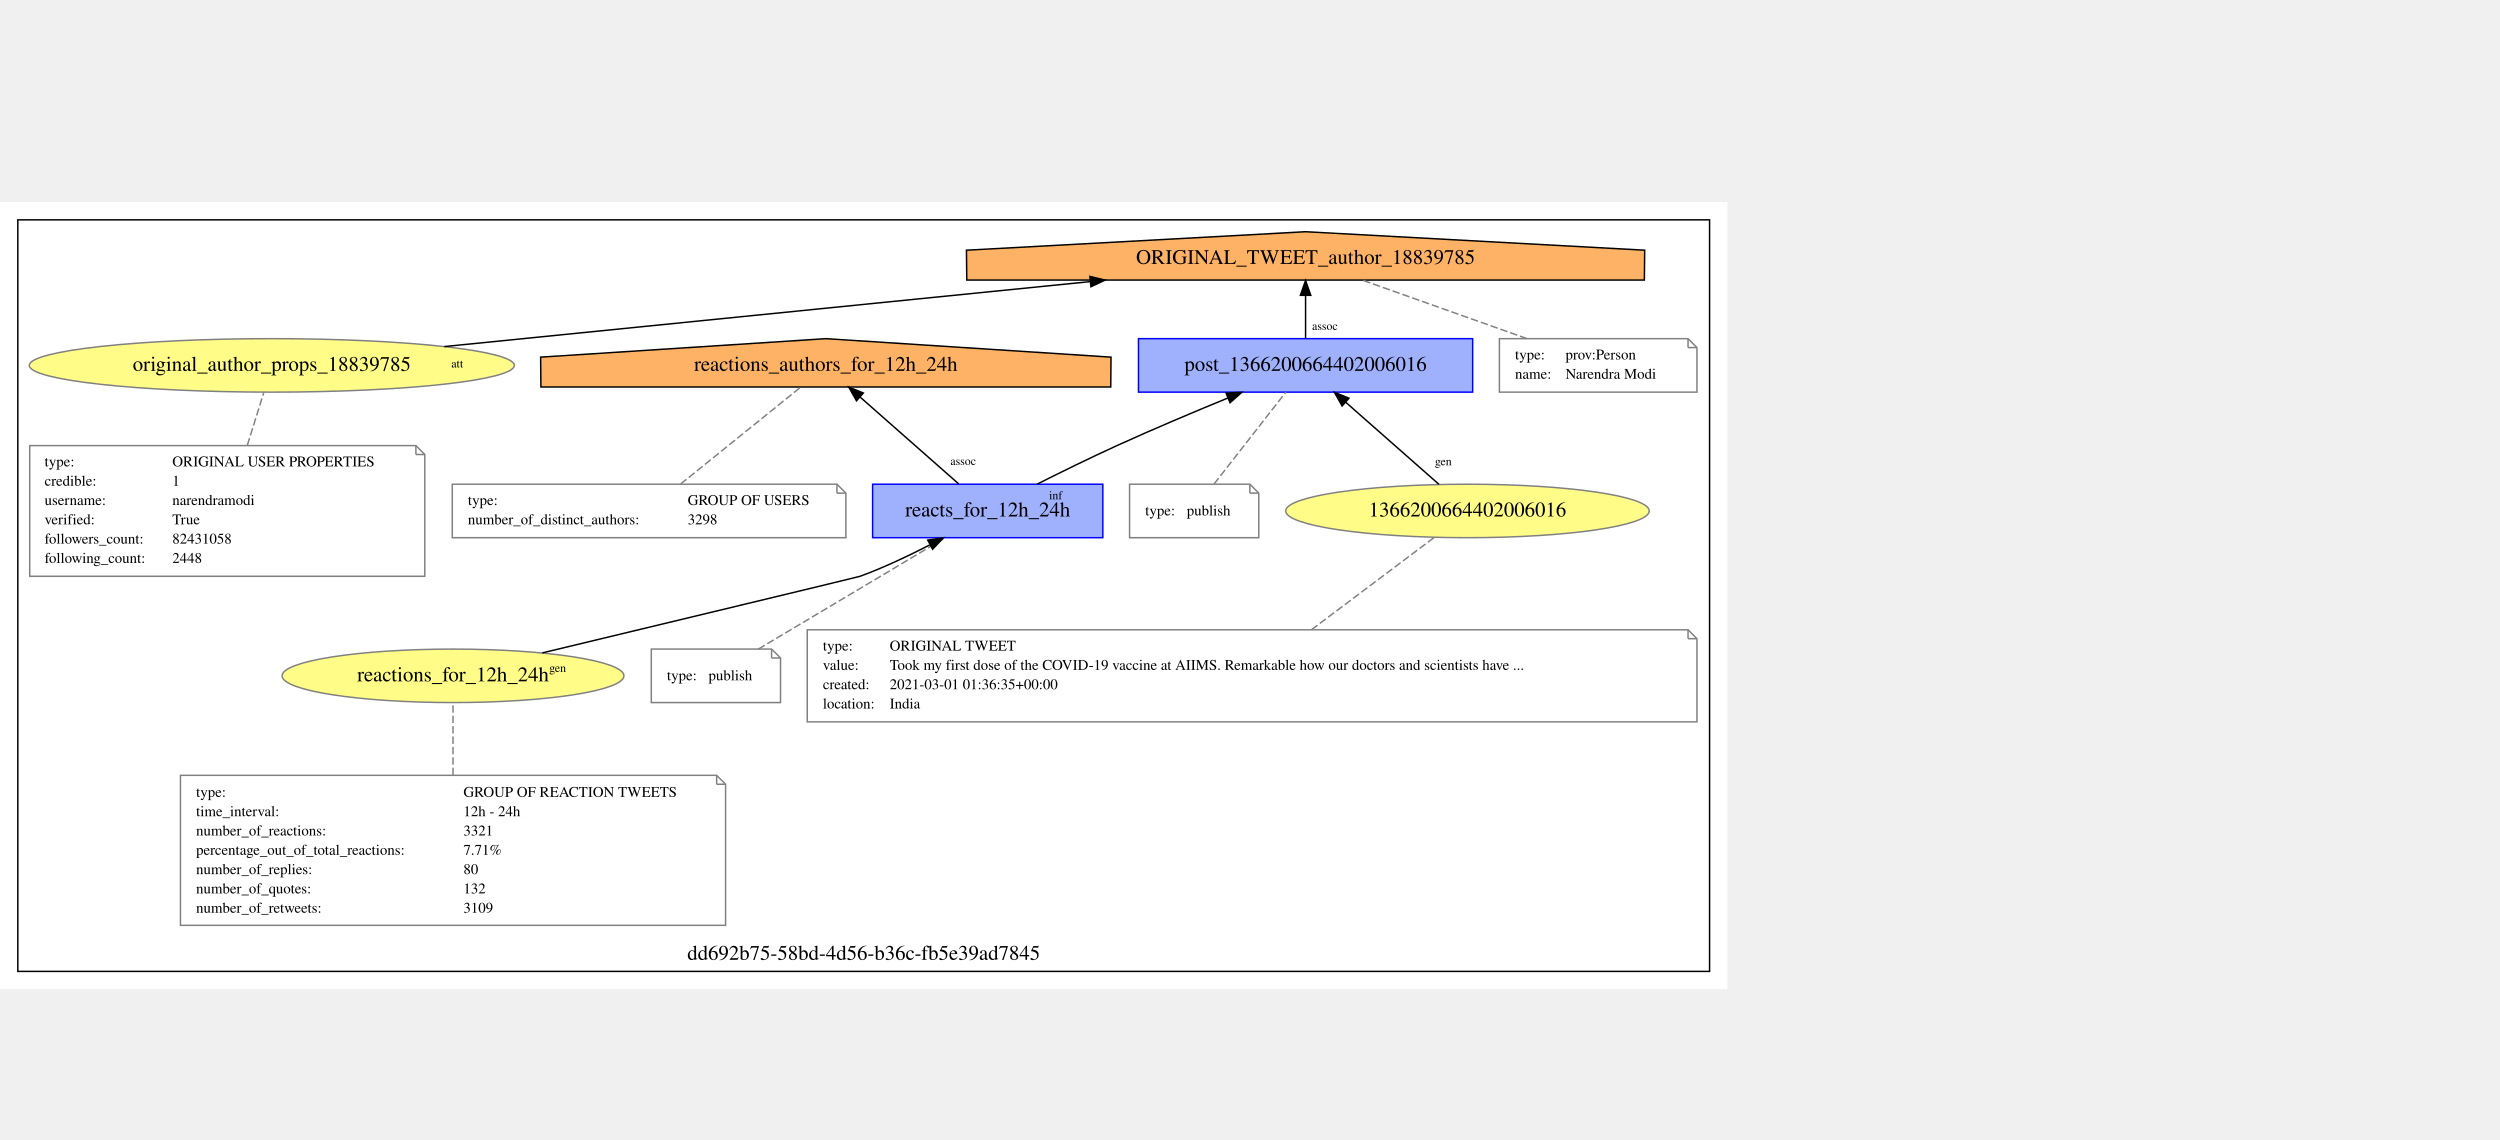
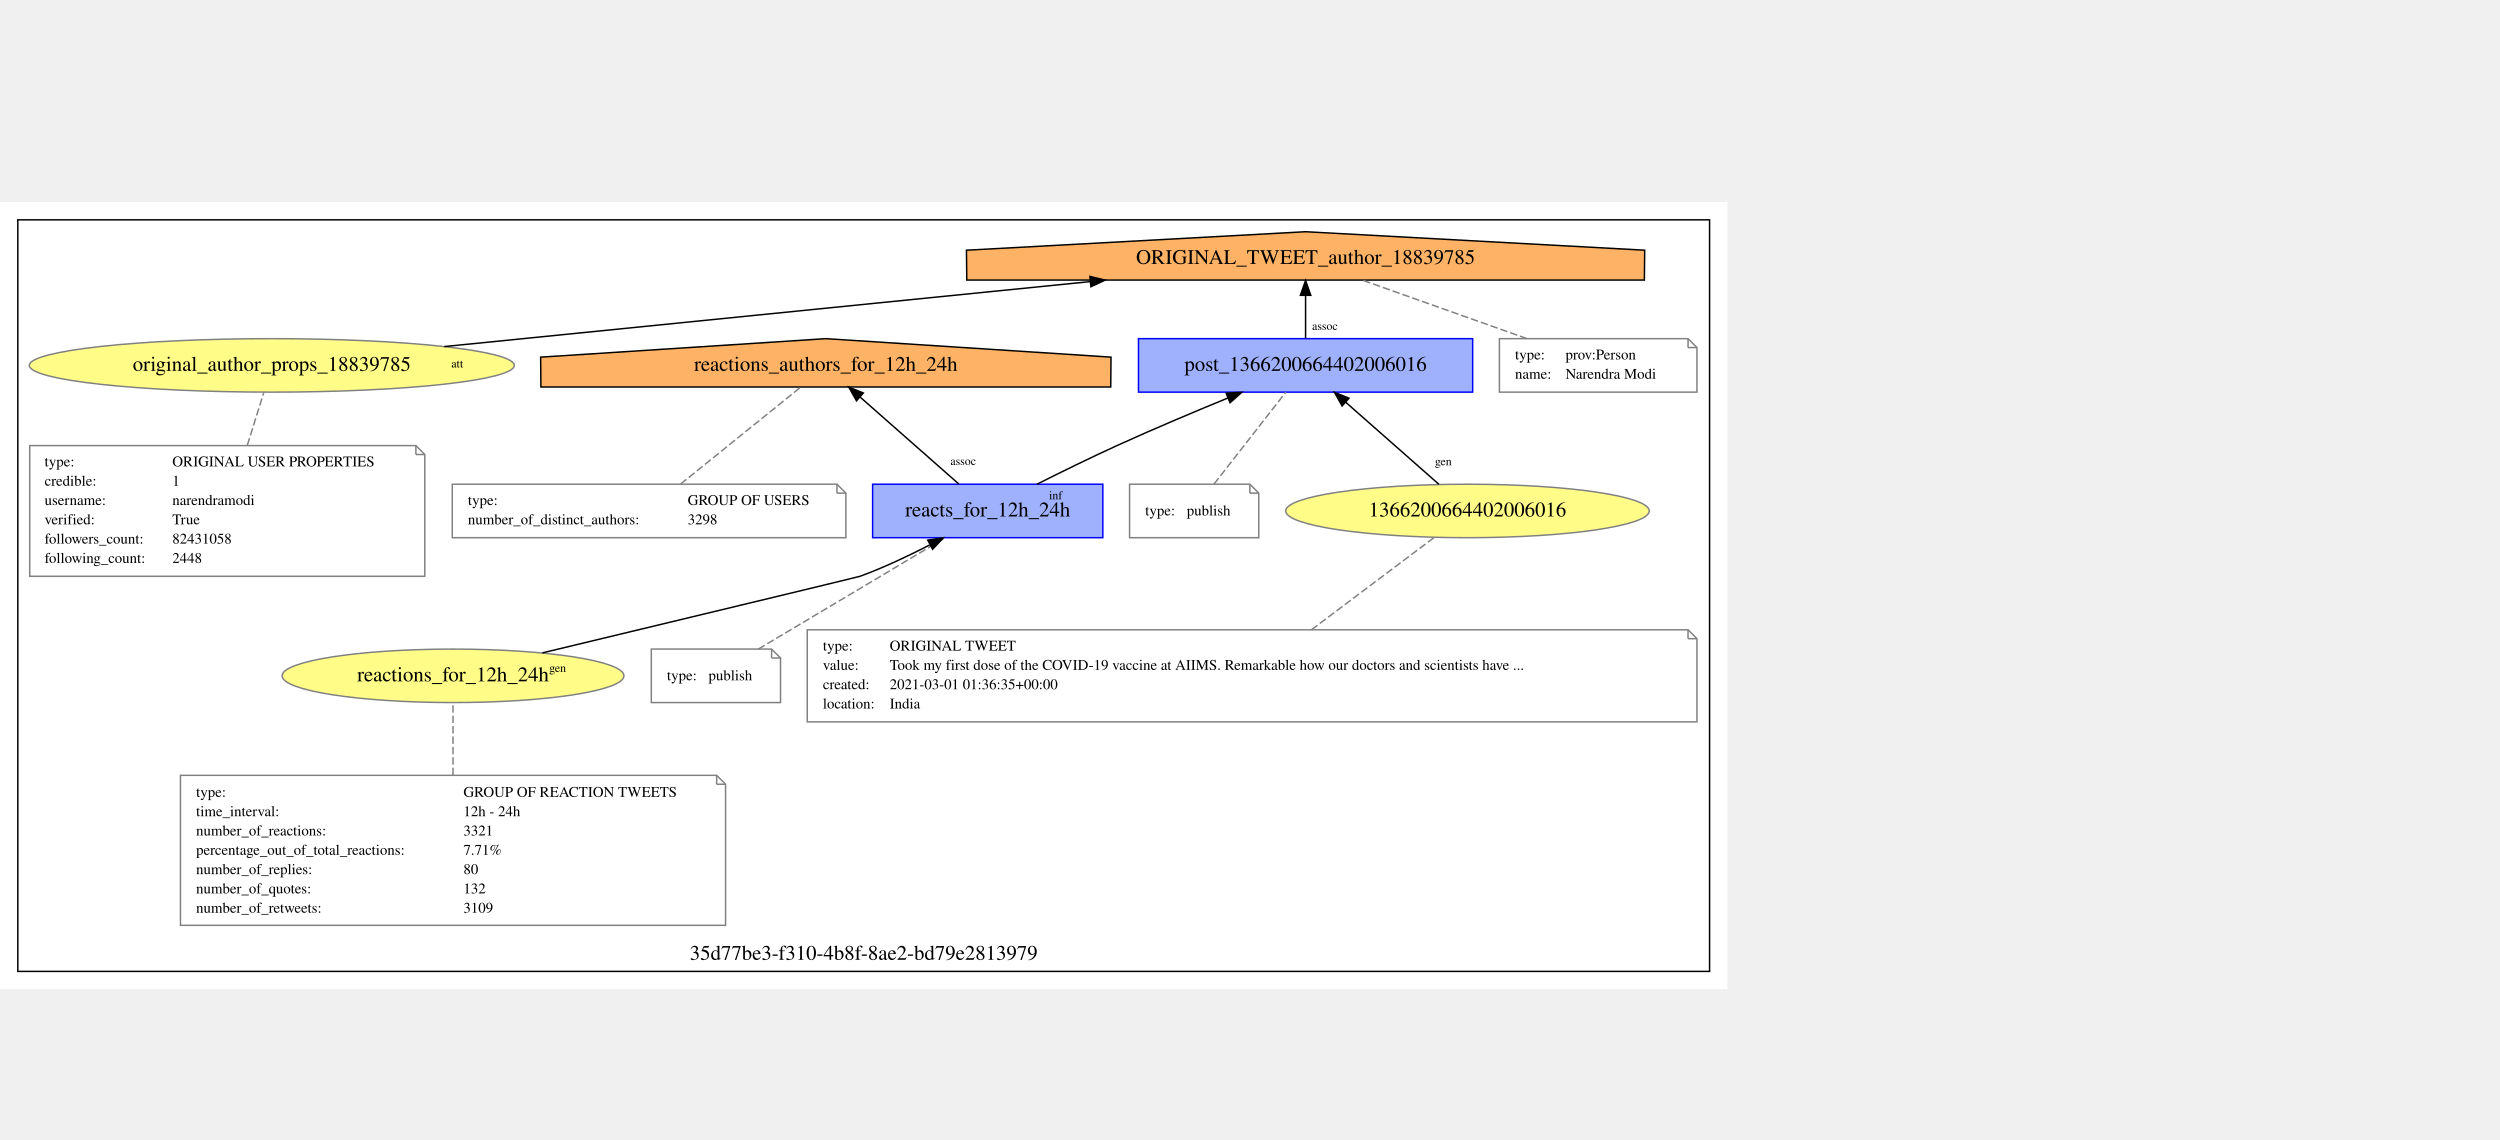
<svg xmlns="http://www.w3.org/2000/svg" xmlns:xlink="http://www.w3.org/1999/xlink" contentScriptType="application/ecmascript" contentStyleType="text/css" height="525pt" preserveAspectRatio="xMidYMid meet" version="1.1" viewBox="0 0 1700 500" width="1152pt" zoomAndPan="magnify">
  <g class="graph" id="graph0" transform="scale(1.01 1.01) rotate(0) translate(4 526)">
    <polygon fill="white" points="-4,4 -4,-526 1159,-526 1159,4 -4,4" stroke="transparent" />
    <g class="cluster" id="clust1">
      <g id="a_clust1">
-         <a xlink:actuate="onRequest" xlink:href="urn:uuid:dd692b75-58bd-4d56-b36c-fb5e39ad7845" xlink:show="replace" xlink:title="dd692b75-58bd-4d56-b36c-fb5e39ad7845" xlink:type="simple">
+         <a xlink:actuate="onRequest" xlink:href="urn:uuid:35d77be3-f310-4b8f-8ae2-bd79e2813979" xlink:show="replace" xlink:title="35d77be3-f310-4b8f-8ae2-bd79e2813979" xlink:type="simple">
          <polygon fill="none" points="8,-8 8,-514 1147,-514 1147,-8 8,-8" stroke="black" />
-           <text font-family="Times,serif" font-size="14.00" text-anchor="middle" x="577.5" y="-15.8">dd692b75-58bd-4d56-b36c-fb5e39ad7845</text>
+           <text font-family="Times,serif" font-size="14.00" text-anchor="middle" x="577.5" y="-15.8">35d77be3-f310-4b8f-8ae2-bd79e2813979</text>
        </a>
      </g>
    </g>
    <g class="node" id="node1">
      <g id="a_node1">
        <a xlink:actuate="onRequest" xlink:href="http://twitter.com/post_1366200664402006016" xlink:show="replace" xlink:title="post_1366200664402006016" xlink:type="simple">
          <polygon fill="#9fb1fc" points="987.5,-434 762.5,-434 762.5,-398 987.5,-398 987.5,-434" stroke="#0000ff" />
          <text font-family="Times,serif" font-size="14.00" text-anchor="middle" x="875" y="-412.3">post_1366200664402006016</text>
        </a>
      </g>
    </g>
    <g class="node" id="node11">
      <g id="a_node11">
        <a xlink:actuate="onRequest" xlink:href="http://twitter.com/ORIGINAL_TWEET_author_18839785" xlink:show="replace" xlink:title="ORIGINAL_TWEET_author_18839785" xlink:type="simple">
          <polygon fill="#fdb266" points="1103.32,-493.56 875,-506 646.68,-493.56 646.9,-473.44 1103.1,-473.44 1103.32,-493.56" stroke="black" />
          <text font-family="Times,serif" font-size="14.00" text-anchor="middle" x="875" y="-484.3">ORIGINAL_TWEET_author_18839785</text>
        </a>
      </g>
    </g>
    <g class="edge" id="edge9">
      <path d="M875,-434.3C875,-443.01 875,-453.7 875,-463.17" fill="none" stroke="black" />
      <polygon fill="black" points="871.5,-463.18 875,-473.18 878.5,-463.18 871.5,-463.18" stroke="black" />
      <text font-family="Times,serif" font-size="8.00" text-anchor="middle" x="887.99" y="-439.9">assoc</text>
    </g>
    <g class="node" id="node2">
      <polygon fill="none" points="837.5,-336 756.5,-336 756.5,-300 843.5,-300 843.5,-330 837.5,-336" stroke="gray" />
      <polyline fill="none" points="837.5,-336 837.5,-330 " stroke="gray" />
      <polyline fill="none" points="843.5,-330 837.5,-330 " stroke="gray" />
      <text font-family="Times,serif" font-size="10.00" text-anchor="start" x="767" y="-315">type:</text>
      <text font-family="Times,serif" font-size="10.00" text-anchor="start" x="795" y="-315">publish</text>
    </g>
    <g class="edge" id="edge1">
      <path d="M813.41,-336.16C827.06,-353.64 848.1,-380.57 861.71,-397.99" fill="none" stroke="gray" stroke-dasharray="5,2" />
    </g>
    <g class="node" id="node3">
      <g id="a_node3">
        <a xlink:actuate="onRequest" xlink:href="http://twitter.com/reacts_for_12h_24h" xlink:show="replace" xlink:title="reacts_for_12h_24h" xlink:type="simple">
          <polygon fill="#9fb1fc" points="738.5,-336 583.5,-336 583.5,-300 738.5,-300 738.5,-336" stroke="#0000ff" />
          <text font-family="Times,serif" font-size="14.00" text-anchor="middle" x="661" y="-314.3">reacts_for_12h_24h</text>
        </a>
      </g>
    </g>
    <g class="edge" id="edge11">
      <path d="M694.23,-336.04C710.34,-344.15 730.06,-353.83 748,-362 772.37,-373.09 799.74,-384.63 822.81,-394.1" fill="none" stroke="black" />
      <polygon fill="black" points="821.5,-397.34 832.08,-397.88 824.15,-390.86 821.5,-397.34" stroke="black" />
      <text font-family="Times,serif" font-size="8.00" text-anchor="middle" x="706.75" y="-325.89">inf</text>
    </g>
    <g class="node" id="node13">
      <g id="a_node13">
        <a xlink:actuate="onRequest" xlink:href="http://twitter.com/reactions_authors_for_12h_24h" xlink:show="replace" xlink:title="reactions_authors_for_12h_24h" xlink:type="simple">
          <polygon fill="#fdb266" points="744.01,-421.56 552,-434 359.99,-421.56 360.17,-401.44 743.83,-401.44 744.01,-421.56" stroke="black" />
          <text font-family="Times,serif" font-size="14.00" text-anchor="middle" x="552" y="-412.3">reactions_authors_for_12h_24h</text>
        </a>
      </g>
    </g>
    <g class="edge" id="edge12">
      <path d="M641.51,-336.16C622.89,-352.56 594.81,-377.29 575.08,-394.67" fill="none" stroke="black" />
      <polygon fill="black" points="572.64,-392.16 567.45,-401.4 577.26,-397.41 572.64,-392.16" stroke="black" />
      <text font-family="Times,serif" font-size="8.00" text-anchor="middle" x="644.47" y="-348.97">assoc</text>
    </g>
    <g class="node" id="node4">
      <polygon fill="none" points="515.5,-225 434.5,-225 434.5,-189 521.5,-189 521.5,-219 515.5,-225" stroke="gray" />
      <polyline fill="none" points="515.5,-225 515.5,-219 " stroke="gray" />
      <polyline fill="none" points="521.5,-219 515.5,-219 " stroke="gray" />
      <text font-family="Times,serif" font-size="10.00" text-anchor="start" x="445" y="-204">type:</text>
      <text font-family="Times,serif" font-size="10.00" text-anchor="start" x="473" y="-204">publish</text>
    </g>
    <g class="edge" id="edge2">
      <path d="M506.59,-225.03C540.87,-245.45 597.98,-279.46 632.31,-299.91" fill="none" stroke="gray" stroke-dasharray="5,2" />
    </g>
    <g class="node" id="node5">
      <g id="a_node5">
        <a xlink:actuate="onRequest" xlink:href="http://twitter.com/1366200664402006016" xlink:show="replace" xlink:title="1366200664402006016" xlink:type="simple">
          <ellipse cx="984" cy="-318" fill="#fffc87" rx="122.38" ry="18" stroke="#808080" />
          <text font-family="Times,serif" font-size="14.00" text-anchor="middle" x="984" y="-314.3">1366200664402006016</text>
        </a>
      </g>
    </g>
    <g class="edge" id="edge8">
      <path d="M964.76,-335.94C947.36,-351.27 921.55,-374 902.06,-391.16" fill="none" stroke="black" />
      <polygon fill="black" points="899.6,-388.67 894.41,-397.9 904.23,-393.92 899.6,-388.67" stroke="black" />
      <text font-family="Times,serif" font-size="8.00" text-anchor="middle" x="967.72" y="-348.75">gen</text>
    </g>
    <g class="node" id="node6">
      <polygon fill="none" points="1132.5,-238 539.5,-238 539.5,-176 1138.5,-176 1138.5,-232 1132.5,-238" stroke="gray" />
      <polyline fill="none" points="1132.5,-238 1132.5,-232 " stroke="gray" />
      <polyline fill="none" points="1138.5,-232 1132.5,-232 " stroke="gray" />
      <text font-family="Times,serif" font-size="10.00" text-anchor="start" x="550" y="-224">type:</text>
      <text font-family="Times,serif" font-size="10.00" text-anchor="start" x="595" y="-224">ORIGINAL TWEET</text>
      <text font-family="Times,serif" font-size="10.00" text-anchor="start" x="550" y="-211">value:</text>
      <text font-family="Times,serif" font-size="10.00" text-anchor="start" x="595" y="-211">Took my first dose of the COVID-19 vaccine at AIIMS. Remarkable how our doctors and scientists have ...</text>
      <text font-family="Times,serif" font-size="10.00" text-anchor="start" x="550" y="-198">created:</text>
      <text font-family="Times,serif" font-size="10.00" text-anchor="start" x="595" y="-198">2021-03-01 01:36:35+00:00</text>
      <text font-family="Times,serif" font-size="10.00" text-anchor="start" x="550" y="-185">location:</text>
      <text font-family="Times,serif" font-size="10.00" text-anchor="start" x="595" y="-185">India</text>
    </g>
    <g class="edge" id="edge3">
      <path d="M879.01,-238.07C905.66,-258.11 939.71,-283.71 961.68,-300.22" fill="none" stroke="gray" stroke-dasharray="5,2" />
    </g>
    <g class="node" id="node7">
      <g id="a_node7">
        <a xlink:actuate="onRequest" xlink:href="http://twitter.com/original_author_props_18839785" xlink:show="replace" xlink:title="original_author_props_18839785" xlink:type="simple">
          <ellipse cx="179" cy="-416" fill="#fffc87" rx="163.27" ry="18" stroke="#808080" />
          <text font-family="Times,serif" font-size="14.00" text-anchor="middle" x="179" y="-412.3">original_author_props_18839785</text>
        </a>
      </g>
    </g>
    <g class="edge" id="edge10">
      <path d="M295.1,-428.68C414.59,-440.69 601.03,-459.45 730.11,-472.43" fill="none" stroke="black" />
      <polygon fill="black" points="729.78,-475.91 740.08,-473.43 730.48,-468.95 729.78,-475.91" stroke="black" />
      <text font-family="Times,serif" font-size="8.00" text-anchor="middle" x="303.87" y="-414.6">att</text>
    </g>
    <g class="node" id="node8">
      <polygon fill="none" points="276,-362 16,-362 16,-274 282,-274 282,-356 276,-362" stroke="gray" />
      <polyline fill="none" points="276,-362 276,-356 " stroke="gray" />
      <polyline fill="none" points="282,-356 276,-356 " stroke="gray" />
      <text font-family="Times,serif" font-size="10.00" text-anchor="start" x="26" y="-348">type:</text>
      <text font-family="Times,serif" font-size="10.00" text-anchor="start" x="112" y="-348">ORIGINAL USER PROPERTIES</text>
      <text font-family="Times,serif" font-size="10.00" text-anchor="start" x="26" y="-335">credible:</text>
      <text font-family="Times,serif" font-size="10.00" text-anchor="start" x="112" y="-335">1</text>
      <text font-family="Times,serif" font-size="10.00" text-anchor="start" x="26" y="-322">username:</text>
      <text font-family="Times,serif" font-size="10.00" text-anchor="start" x="112" y="-322">narendramodi</text>
      <text font-family="Times,serif" font-size="10.00" text-anchor="start" x="26" y="-309">verified:</text>
      <text font-family="Times,serif" font-size="10.00" text-anchor="start" x="112" y="-309">True</text>
      <text font-family="Times,serif" font-size="10.00" text-anchor="start" x="26" y="-296">followers_count:</text>
      <text font-family="Times,serif" font-size="10.00" text-anchor="start" x="112" y="-296">82431058</text>
      <text font-family="Times,serif" font-size="10.00" text-anchor="start" x="26" y="-283">following_count:</text>
      <text font-family="Times,serif" font-size="10.00" text-anchor="start" x="112" y="-283">2448</text>
    </g>
    <g class="edge" id="edge4">
      <path d="M162.51,-362.23C166.43,-374.77 170.48,-387.75 173.59,-397.7" fill="none" stroke="gray" stroke-dasharray="5,2" />
    </g>
    <g class="node" id="node9">
      <g id="a_node9">
        <a xlink:actuate="onRequest" xlink:href="http://twitter.com/reactions_for_12h_24h" xlink:show="replace" xlink:title="reactions_for_12h_24h" xlink:type="simple">
          <ellipse cx="301" cy="-207" fill="#fffc87" rx="115.08" ry="18" stroke="#808080" />
          <text font-family="Times,serif" font-size="14.00" text-anchor="middle" x="301" y="-203.3">reactions_for_12h_24h</text>
        </a>
      </g>
    </g>
    <g class="edge" id="edge13">
      <path d="M361.12,-222.44C441.38,-241.72 573.72,-273.53 575,-274 590.82,-279.78 607.53,-287.68 621.97,-295.13" fill="none" stroke="black" />
      <polygon fill="black" points="620.62,-298.38 631.1,-299.94 623.88,-292.19 620.62,-298.38" stroke="black" />
      <text font-family="Times,serif" font-size="8.00" text-anchor="middle" x="371.44" y="-209.66">gen</text>
    </g>
    <g class="node" id="node10">
      <polygon fill="none" points="478.5,-140 117.5,-140 117.5,-39 484.5,-39 484.5,-134 478.5,-140" stroke="gray" />
      <polyline fill="none" points="478.5,-140 478.5,-134 " stroke="gray" />
      <polyline fill="none" points="484.5,-134 478.5,-134 " stroke="gray" />
      <text font-family="Times,serif" font-size="10.00" text-anchor="start" x="128" y="-125.5">type:</text>
      <text font-family="Times,serif" font-size="10.00" text-anchor="start" x="308" y="-125.5">GROUP OF REACTION TWEETS</text>
      <text font-family="Times,serif" font-size="10.00" text-anchor="start" x="128" y="-112.5">time_interval:</text>
      <text font-family="Times,serif" font-size="10.00" text-anchor="start" x="308" y="-112.5">12h - 24h</text>
      <text font-family="Times,serif" font-size="10.00" text-anchor="start" x="128" y="-99.5">number_of_reactions:</text>
      <text font-family="Times,serif" font-size="10.00" text-anchor="start" x="308" y="-99.5">3321</text>
      <text font-family="Times,serif" font-size="10.00" text-anchor="start" x="128" y="-86.5">percentage_out_of_total_reactions:</text>
      <text font-family="Times,serif" font-size="10.00" text-anchor="start" x="308" y="-86.5">7.71%</text>
      <text font-family="Times,serif" font-size="10.00" text-anchor="start" x="128" y="-73.5">number_of_replies:</text>
      <text font-family="Times,serif" font-size="10.00" text-anchor="start" x="308" y="-73.5">80</text>
      <text font-family="Times,serif" font-size="10.00" text-anchor="start" x="128" y="-60.5">number_of_quotes:</text>
      <text font-family="Times,serif" font-size="10.00" text-anchor="start" x="308" y="-60.5">132</text>
      <text font-family="Times,serif" font-size="10.00" text-anchor="start" x="128" y="-47.5">number_of_retweets:</text>
      <text font-family="Times,serif" font-size="10.00" text-anchor="start" x="308" y="-47.5">3109</text>
    </g>
    <g class="edge" id="edge5">
      <path d="M301,-140.15C301,-157.52 301,-175.88 301,-188.79" fill="none" stroke="gray" stroke-dasharray="5,2" />
    </g>
    <g class="node" id="node12">
      <polygon fill="none" points="1132.5,-434 1005.5,-434 1005.5,-398 1138.5,-398 1138.5,-428 1132.5,-434" stroke="gray" />
      <polyline fill="none" points="1132.5,-434 1132.5,-428 " stroke="gray" />
      <polyline fill="none" points="1138.5,-428 1132.5,-428 " stroke="gray" />
      <text font-family="Times,serif" font-size="10.00" text-anchor="start" x="1016" y="-420">type:</text>
      <text font-family="Times,serif" font-size="10.00" text-anchor="start" x="1050" y="-420">prov:Person</text>
      <text font-family="Times,serif" font-size="10.00" text-anchor="start" x="1016" y="-407">name:</text>
      <text font-family="Times,serif" font-size="10.00" text-anchor="start" x="1050" y="-407">Narendra Modi</text>
    </g>
    <g class="edge" id="edge6">
      <path d="M1024.06,-434.03C990.01,-446.13 944.89,-462.17 913.25,-473.41" fill="none" stroke="gray" stroke-dasharray="5,2" />
    </g>
    <g class="node" id="node14">
      <polygon fill="none" points="559.5,-336 300.5,-336 300.5,-300 565.5,-300 565.5,-330 559.5,-336" stroke="gray" />
      <polyline fill="none" points="559.5,-336 559.5,-330 " stroke="gray" />
      <polyline fill="none" points="565.5,-330 559.5,-330 " stroke="gray" />
      <text font-family="Times,serif" font-size="10.00" text-anchor="start" x="311" y="-322">type:</text>
      <text font-family="Times,serif" font-size="10.00" text-anchor="start" x="459" y="-322">GROUP OF USERS</text>
      <text font-family="Times,serif" font-size="10.00" text-anchor="start" x="311" y="-309">number_of_distinct_authors:</text>
      <text font-family="Times,serif" font-size="10.00" text-anchor="start" x="459" y="-309">3298</text>
    </g>
    <g class="edge" id="edge7">
      <path d="M454.27,-336.16C477.41,-354.82 513.9,-384.27 535.14,-401.4" fill="none" stroke="gray" stroke-dasharray="5,2" />
    </g>
  </g>
</svg>
